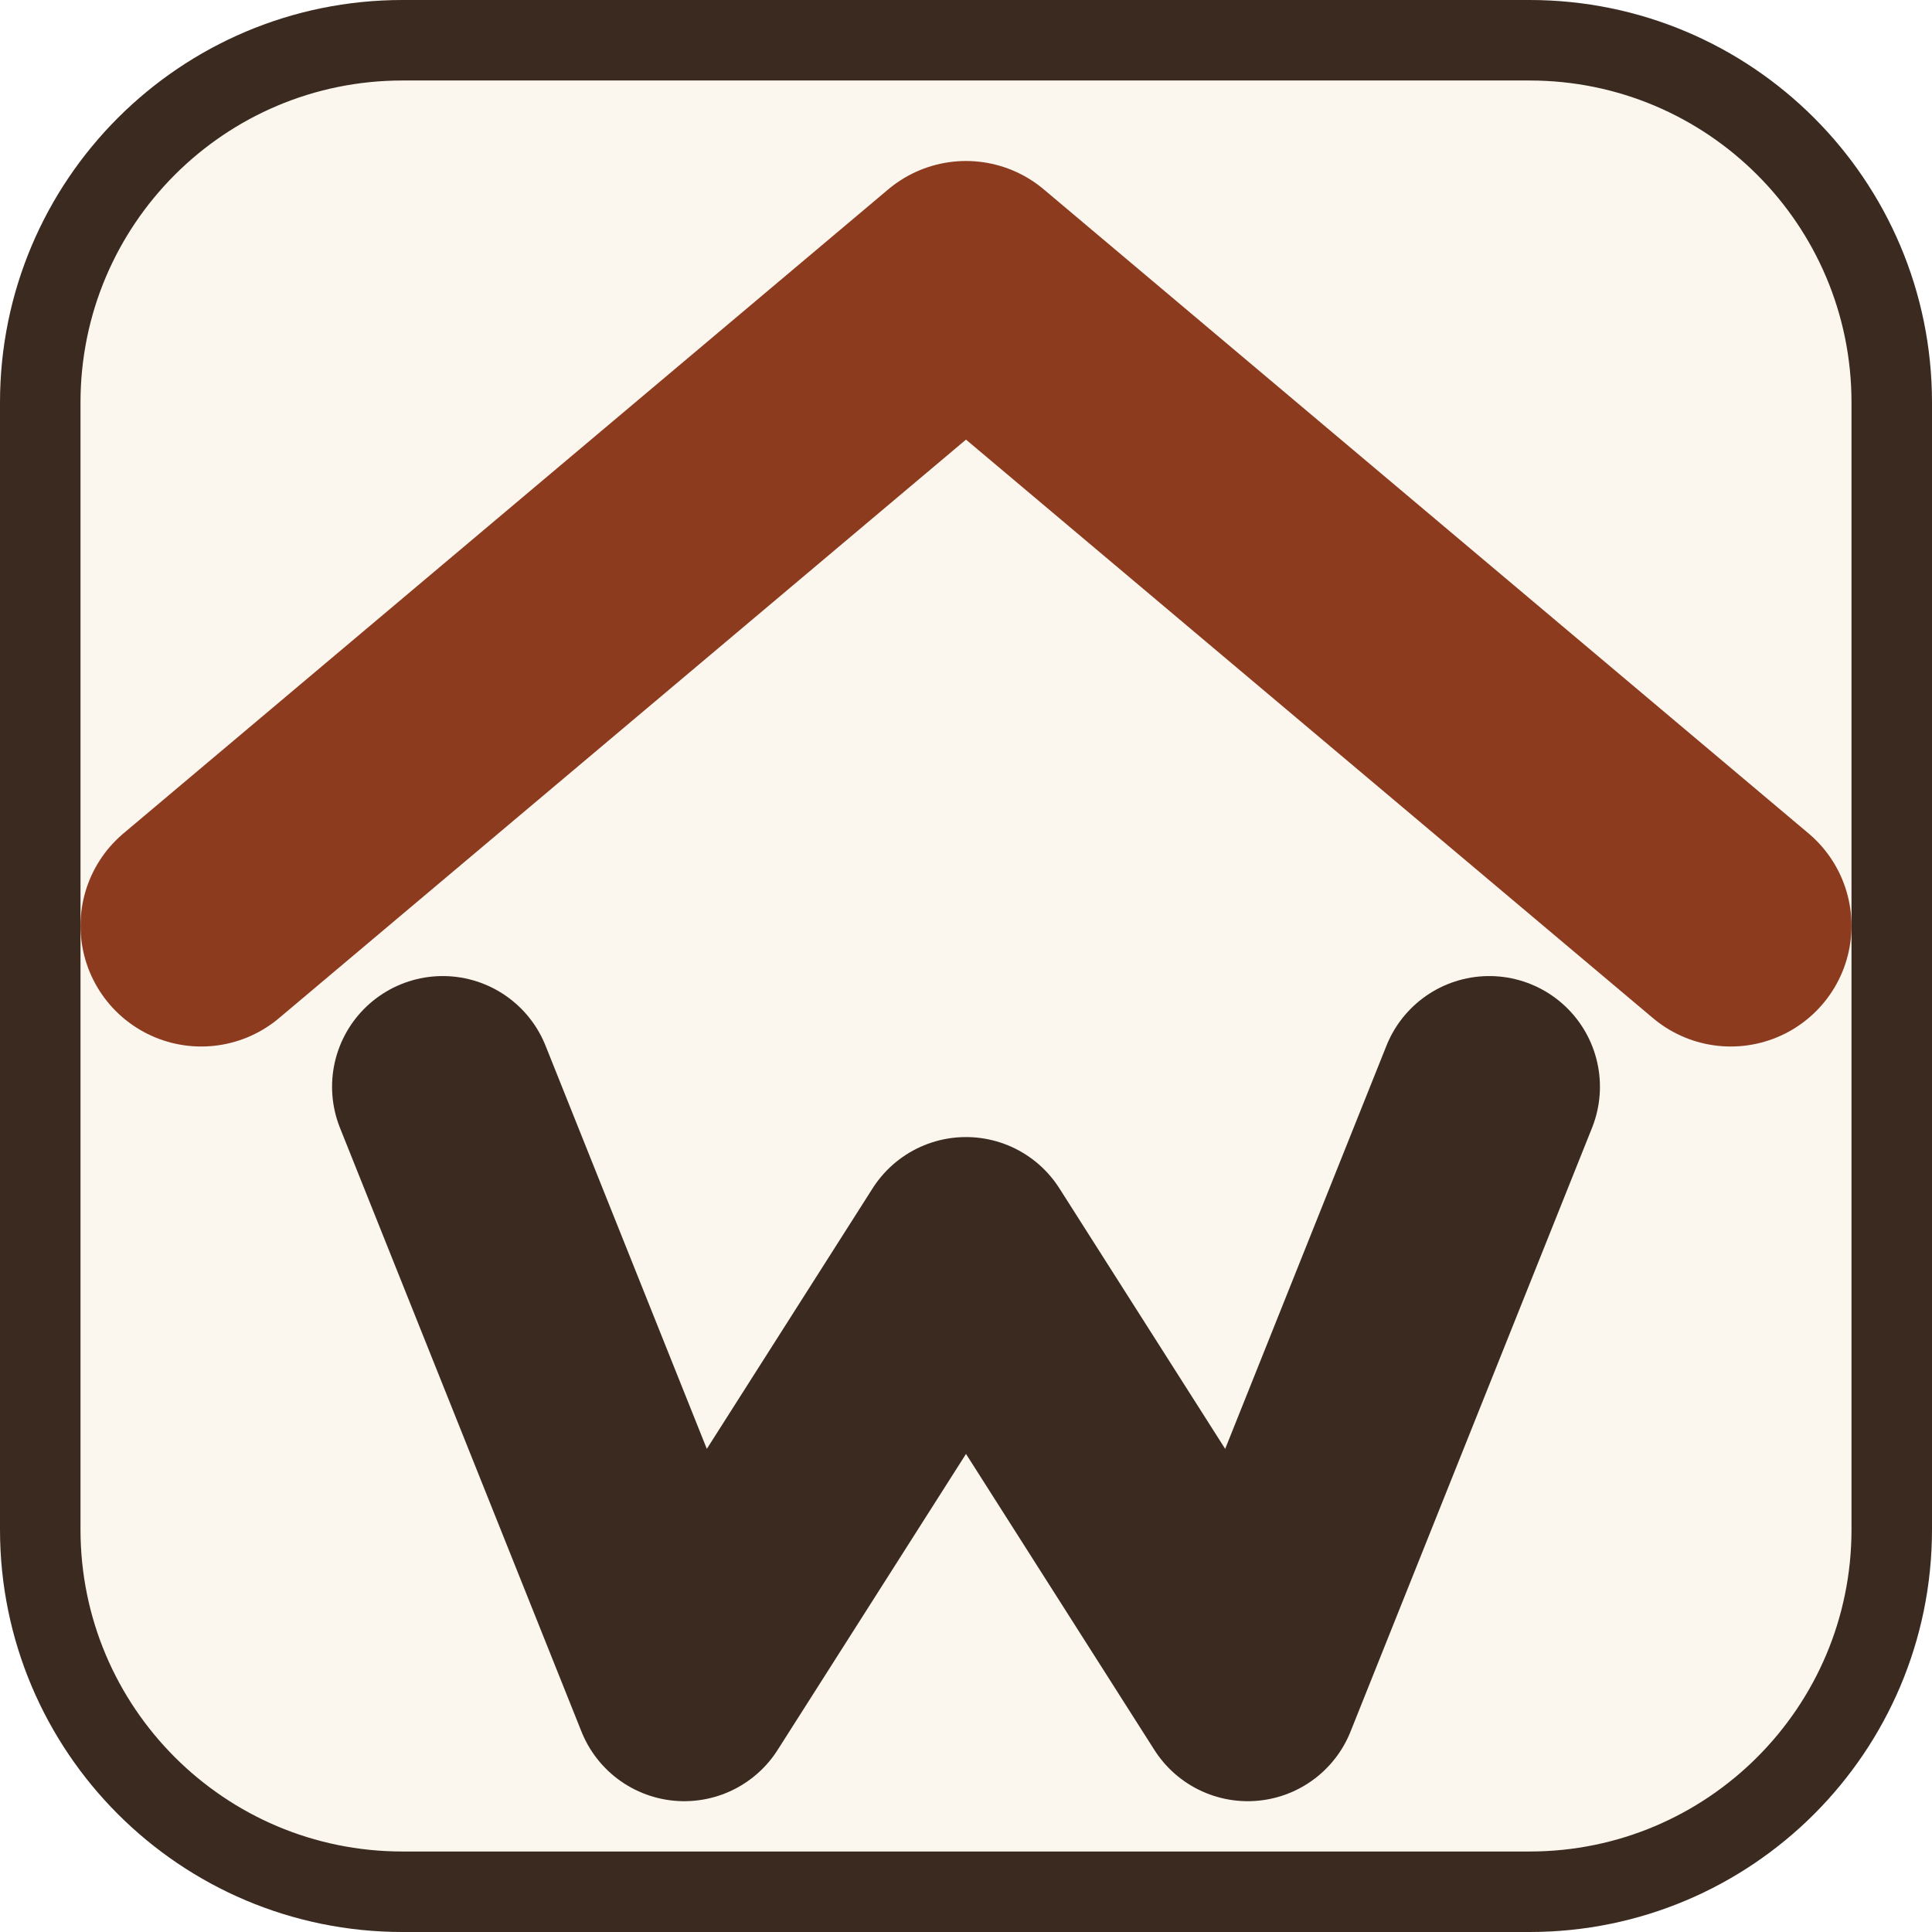
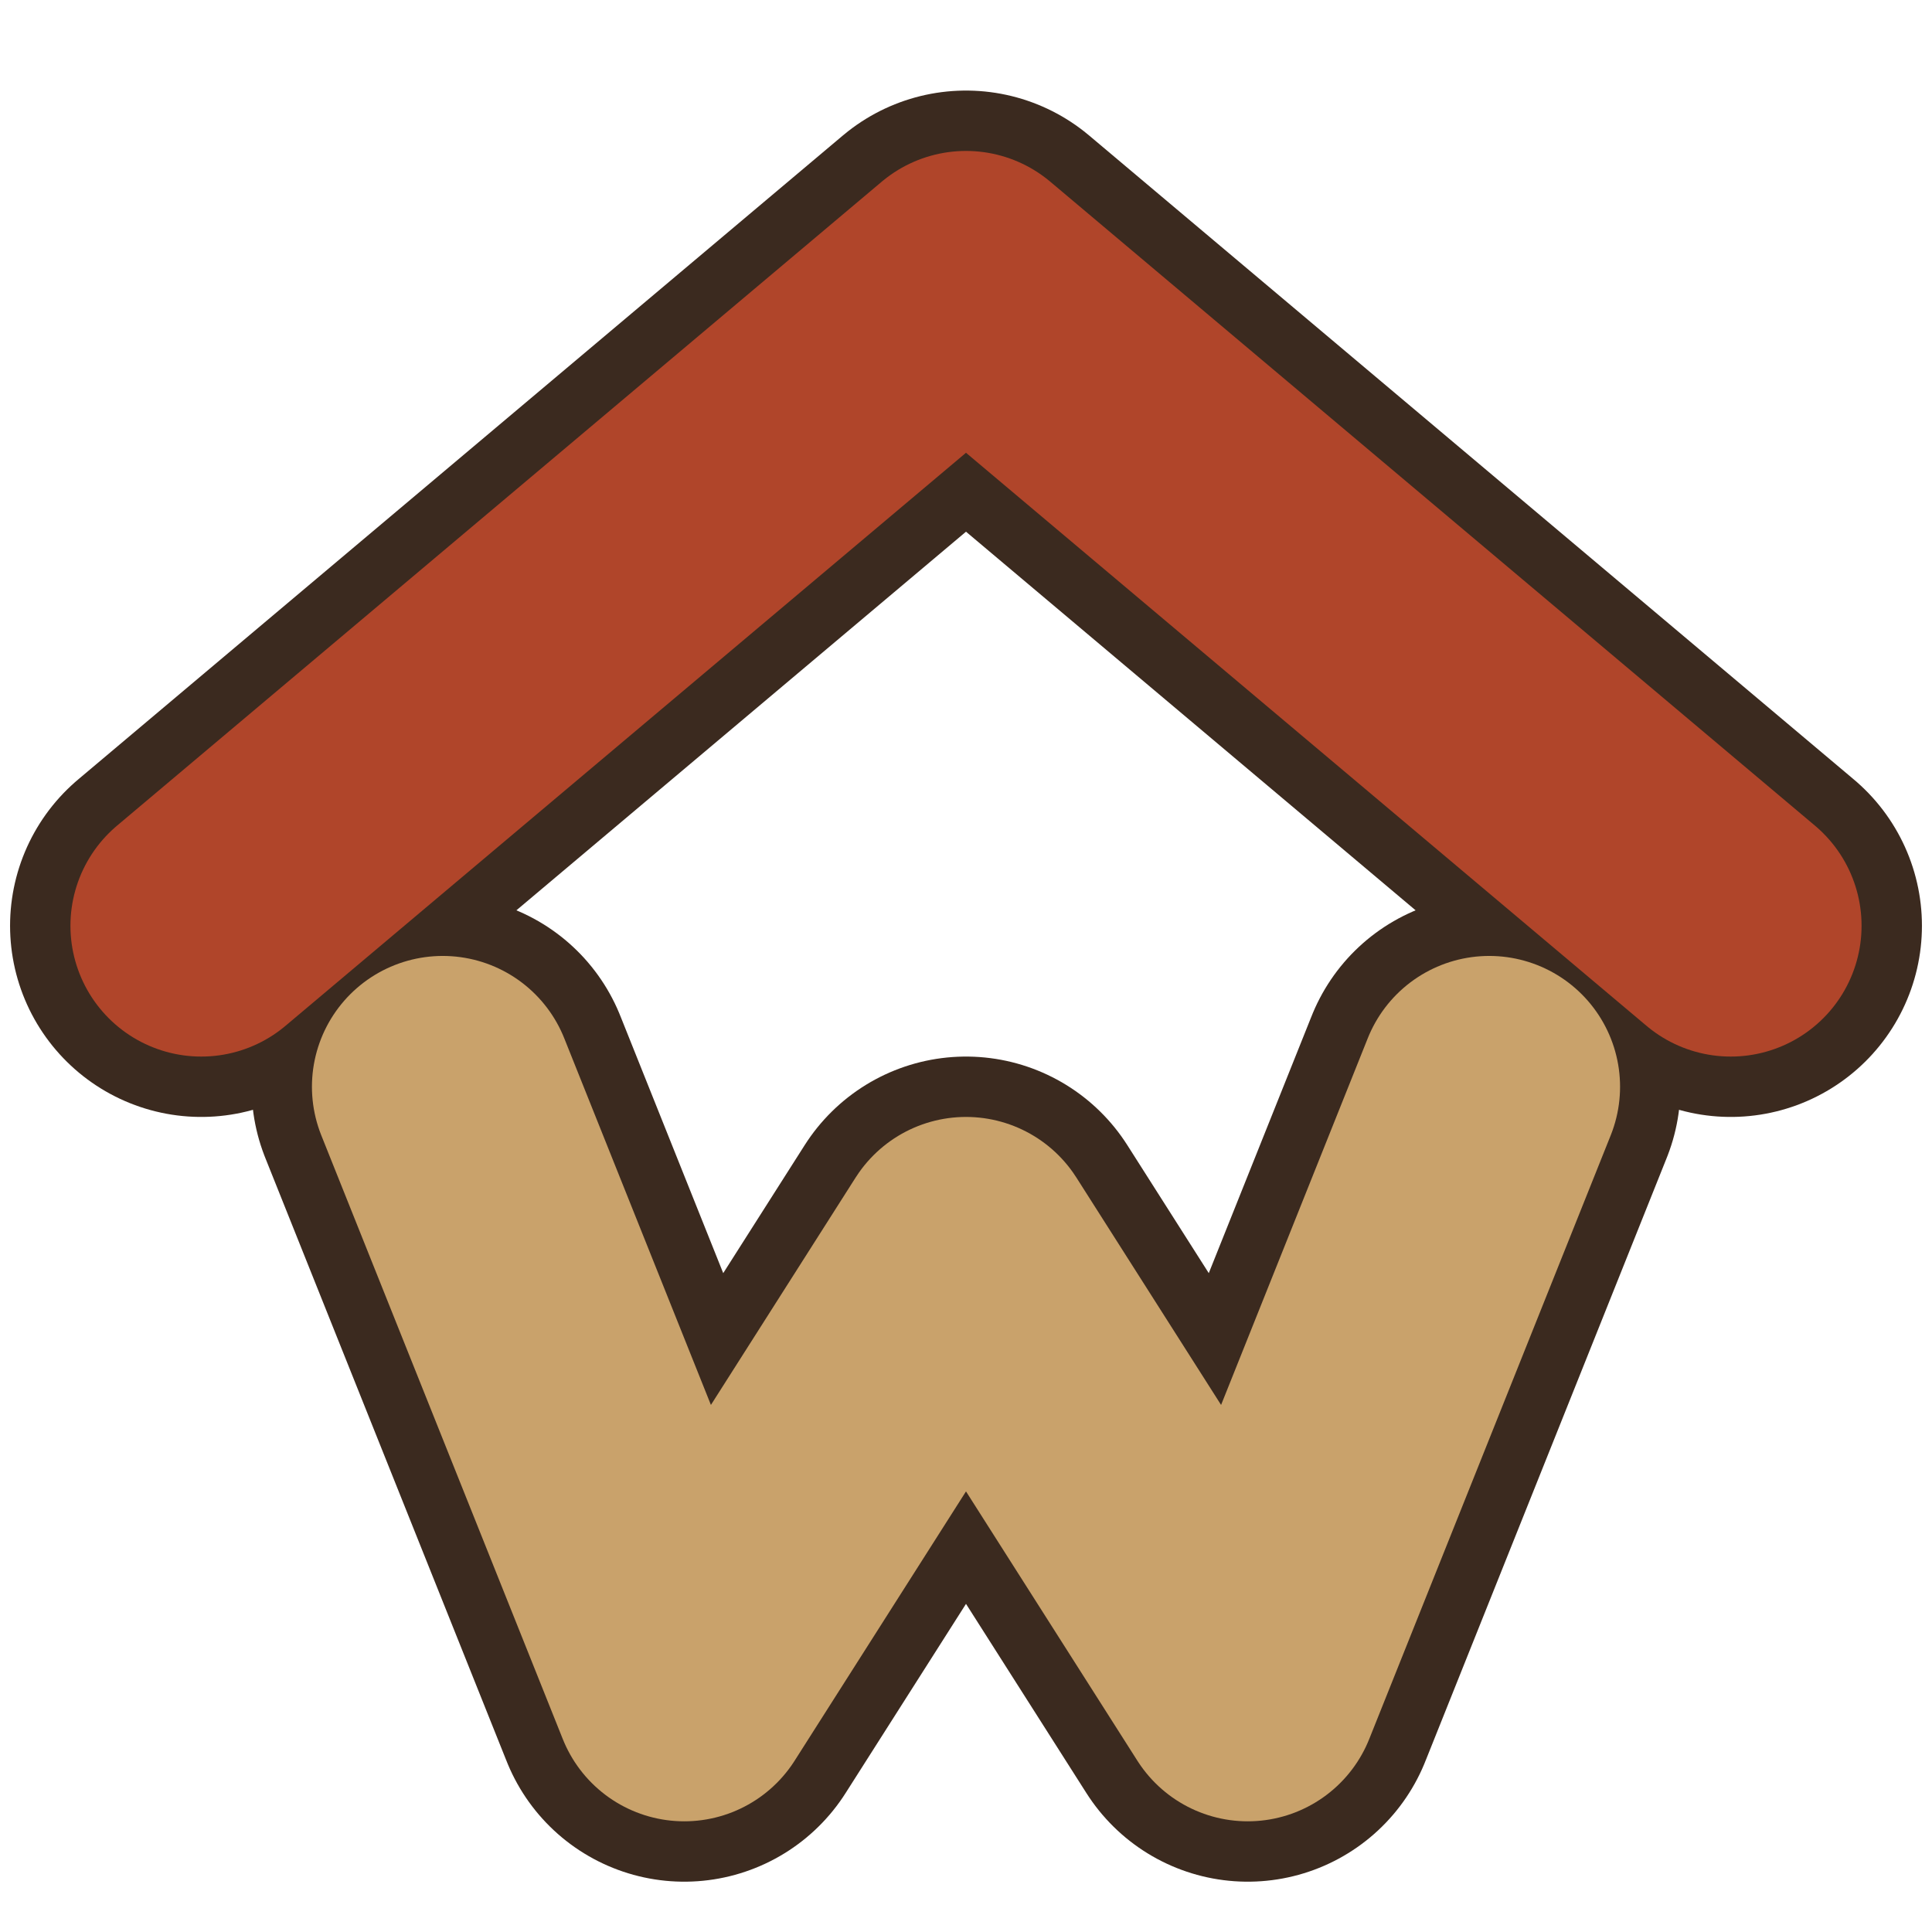
<svg xmlns="http://www.w3.org/2000/svg" viewBox="0 0 48 48">
-   <rect x="1" y="1" width="46" height="46" rx="9" fill="#fbf6ee" stroke="#3b2a1f" stroke-width="2" />
-   <path d="M5 23 L24 7 L43 23" fill="none" stroke="#8c3b1f" stroke-width="6" stroke-linecap="round" stroke-linejoin="round" />
-   <path d="M11 27 L17 42 L24 31 L31 42 L37 27" fill="none" stroke="#3b2a1f" stroke-width="5.5" stroke-linecap="round" stroke-linejoin="round" />
+   <path d="M5 23 L24 7 L43 23" fill="none" stroke="#3b2a1f" stroke-width="9.5" stroke-linecap="round" stroke-linejoin="round" />
+   <path d="M11 27 L17 42 L24 31 L31 42 L37 27" fill="none" stroke="#3b2a1f" stroke-width="9.5" stroke-linecap="round" stroke-linejoin="round" />
+   <path d="M5 23 L24 7 L43 23" fill="none" stroke="#b0452a" stroke-width="6.5" stroke-linecap="round" stroke-linejoin="round" />
+   <path d="M11 27 L17 42 L24 31 L31 42 L37 27" fill="none" stroke="#c9a26b" stroke-width="6.5" stroke-linecap="round" stroke-linejoin="round" />
</svg>
